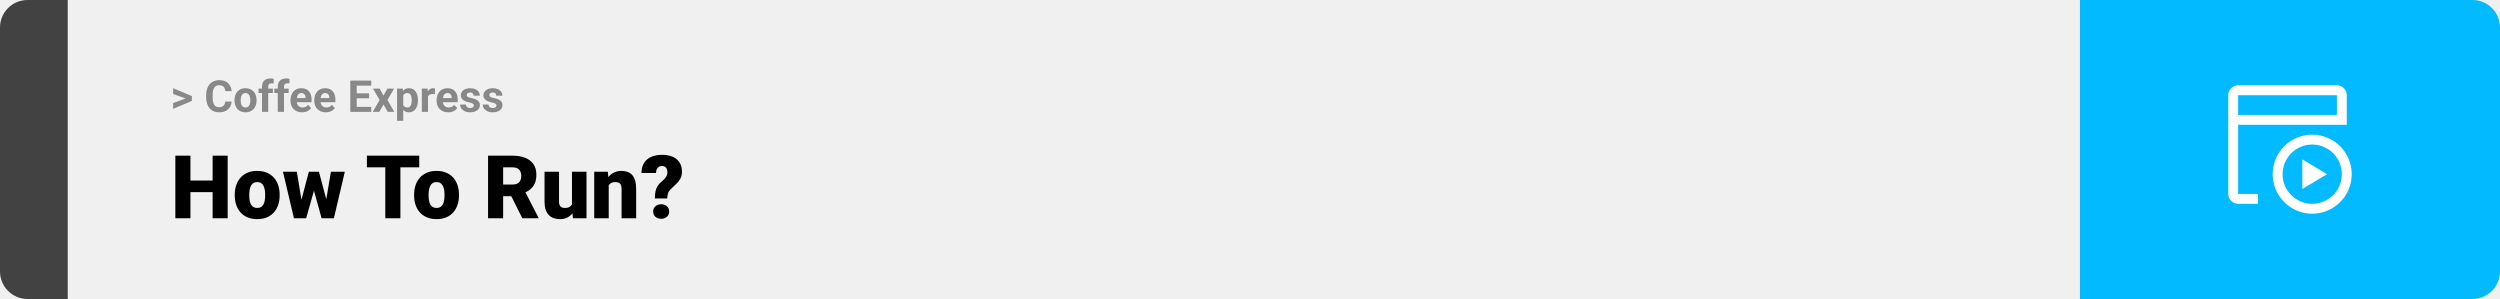
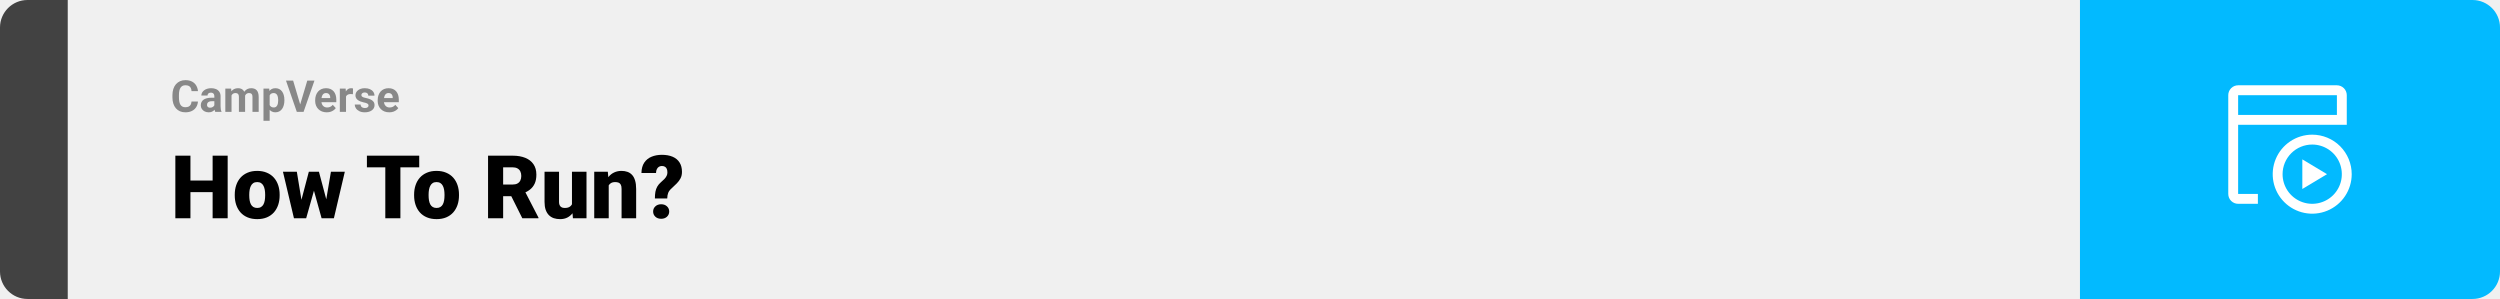
<svg xmlns="http://www.w3.org/2000/svg" width="1363" height="163" viewBox="0 0 1363 163" fill="none">
  <path d="M0 15C0 6.716 6.716 0 15 0H37V163H15C6.716 163 0 156.284 0 148V15Z" fill="#424242" />
  <rect width="1097" height="163" transform="translate(37)" fill="#F0F0F0" />
-   <path d="M101.906 53.922L94.394 51.238V48.086L104.602 52.375V54.637L101.906 53.922ZM94.394 56.172L101.918 53.43L104.602 52.785V55.035L94.394 59.324V56.172ZM122.789 55.34H126.293C126.223 56.488 125.906 57.508 125.344 58.398C124.789 59.289 124.012 59.984 123.012 60.484C122.02 60.984 120.824 61.234 119.426 61.234C118.332 61.234 117.352 61.047 116.484 60.672C115.617 60.289 114.875 59.742 114.258 59.031C113.648 58.32 113.184 57.461 112.863 56.453C112.543 55.445 112.383 54.316 112.383 53.066V51.883C112.383 50.633 112.547 49.504 112.875 48.496C113.211 47.48 113.688 46.617 114.305 45.906C114.93 45.195 115.676 44.648 116.543 44.266C117.41 43.883 118.379 43.691 119.449 43.691C120.871 43.691 122.07 43.949 123.047 44.465C124.031 44.98 124.793 45.691 125.332 46.598C125.879 47.504 126.207 48.535 126.316 49.691H122.801C122.762 49.004 122.625 48.422 122.391 47.945C122.156 47.461 121.801 47.098 121.324 46.855C120.855 46.605 120.23 46.48 119.449 46.48C118.863 46.48 118.352 46.59 117.914 46.809C117.477 47.027 117.109 47.359 116.812 47.805C116.516 48.25 116.293 48.812 116.145 49.492C116.004 50.164 115.934 50.953 115.934 51.859V53.066C115.934 53.949 116 54.727 116.133 55.398C116.266 56.062 116.469 56.625 116.742 57.086C117.023 57.539 117.383 57.883 117.82 58.117C118.266 58.344 118.801 58.457 119.426 58.457C120.16 58.457 120.766 58.34 121.242 58.105C121.719 57.871 122.082 57.523 122.332 57.062C122.59 56.602 122.742 56.027 122.789 55.34ZM127.852 54.789V54.543C127.852 53.613 127.984 52.758 128.25 51.977C128.516 51.188 128.902 50.504 129.41 49.926C129.918 49.348 130.543 48.898 131.285 48.578C132.027 48.25 132.879 48.086 133.84 48.086C134.801 48.086 135.656 48.25 136.406 48.578C137.156 48.898 137.785 49.348 138.293 49.926C138.809 50.504 139.199 51.188 139.465 51.977C139.73 52.758 139.863 53.613 139.863 54.543V54.789C139.863 55.711 139.73 56.566 139.465 57.355C139.199 58.137 138.809 58.82 138.293 59.406C137.785 59.984 137.16 60.434 136.418 60.754C135.676 61.074 134.824 61.234 133.863 61.234C132.902 61.234 132.047 61.074 131.297 60.754C130.555 60.434 129.926 59.984 129.41 59.406C128.902 58.82 128.516 58.137 128.25 57.355C127.984 56.566 127.852 55.711 127.852 54.789ZM131.227 54.543V54.789C131.227 55.32 131.273 55.816 131.367 56.277C131.461 56.738 131.609 57.145 131.812 57.496C132.023 57.84 132.297 58.109 132.633 58.305C132.969 58.5 133.379 58.598 133.863 58.598C134.332 58.598 134.734 58.5 135.07 58.305C135.406 58.109 135.676 57.84 135.879 57.496C136.082 57.145 136.23 56.738 136.324 56.277C136.426 55.816 136.477 55.32 136.477 54.789V54.543C136.477 54.027 136.426 53.543 136.324 53.09C136.23 52.629 136.078 52.223 135.867 51.871C135.664 51.512 135.395 51.23 135.059 51.027C134.723 50.824 134.316 50.723 133.84 50.723C133.363 50.723 132.957 50.824 132.621 51.027C132.293 51.23 132.023 51.512 131.812 51.871C131.609 52.223 131.461 52.629 131.367 53.09C131.273 53.543 131.227 54.027 131.227 54.543ZM146.238 61H142.84V47.195C142.84 46.234 143.027 45.426 143.402 44.77C143.785 44.105 144.32 43.605 145.008 43.27C145.703 42.926 146.527 42.754 147.48 42.754C147.793 42.754 148.094 42.777 148.383 42.824C148.672 42.863 148.953 42.914 149.227 42.977L149.191 45.52C149.043 45.48 148.887 45.453 148.723 45.438C148.559 45.422 148.367 45.414 148.148 45.414C147.742 45.414 147.395 45.484 147.105 45.625C146.824 45.758 146.609 45.957 146.461 46.223C146.312 46.488 146.238 46.812 146.238 47.195V61ZM148.77 48.32V50.711H140.953V48.32H148.77ZM154.84 61H151.441V47.195C151.441 46.234 151.629 45.426 152.004 44.77C152.387 44.105 152.922 43.605 153.609 43.27C154.305 42.926 155.129 42.754 156.082 42.754C156.395 42.754 156.695 42.777 156.984 42.824C157.273 42.863 157.555 42.914 157.828 42.977L157.793 45.52C157.645 45.48 157.488 45.453 157.324 45.438C157.16 45.422 156.969 45.414 156.75 45.414C156.344 45.414 155.996 45.484 155.707 45.625C155.426 45.758 155.211 45.957 155.062 46.223C154.914 46.488 154.84 46.812 154.84 47.195V61ZM157.371 48.32V50.711H149.555V48.32H157.371ZM164.695 61.234C163.711 61.234 162.828 61.078 162.047 60.766C161.266 60.445 160.602 60.004 160.055 59.441C159.516 58.879 159.102 58.227 158.812 57.484C158.523 56.734 158.379 55.938 158.379 55.094V54.625C158.379 53.664 158.516 52.785 158.789 51.988C159.062 51.191 159.453 50.5 159.961 49.914C160.477 49.328 161.102 48.879 161.836 48.566C162.57 48.246 163.398 48.086 164.32 48.086C165.219 48.086 166.016 48.234 166.711 48.531C167.406 48.828 167.988 49.25 168.457 49.797C168.934 50.344 169.293 51 169.535 51.766C169.777 52.523 169.898 53.367 169.898 54.297V55.703H159.82V53.453H166.582V53.195C166.582 52.727 166.496 52.309 166.324 51.941C166.16 51.566 165.91 51.27 165.574 51.051C165.238 50.832 164.809 50.723 164.285 50.723C163.84 50.723 163.457 50.82 163.137 51.016C162.816 51.211 162.555 51.484 162.352 51.836C162.156 52.188 162.008 52.602 161.906 53.078C161.812 53.547 161.766 54.062 161.766 54.625V55.094C161.766 55.602 161.836 56.07 161.977 56.5C162.125 56.93 162.332 57.301 162.598 57.613C162.871 57.926 163.199 58.168 163.582 58.34C163.973 58.512 164.414 58.598 164.906 58.598C165.516 58.598 166.082 58.48 166.605 58.246C167.137 58.004 167.594 57.641 167.977 57.156L169.617 58.938C169.352 59.32 168.988 59.688 168.527 60.039C168.074 60.391 167.527 60.68 166.887 60.906C166.246 61.125 165.516 61.234 164.695 61.234ZM177.656 61.234C176.672 61.234 175.789 61.078 175.008 60.766C174.227 60.445 173.562 60.004 173.016 59.441C172.477 58.879 172.062 58.227 171.773 57.484C171.484 56.734 171.34 55.938 171.34 55.094V54.625C171.34 53.664 171.477 52.785 171.75 51.988C172.023 51.191 172.414 50.5 172.922 49.914C173.438 49.328 174.062 48.879 174.797 48.566C175.531 48.246 176.359 48.086 177.281 48.086C178.18 48.086 178.977 48.234 179.672 48.531C180.367 48.828 180.949 49.25 181.418 49.797C181.895 50.344 182.254 51 182.496 51.766C182.738 52.523 182.859 53.367 182.859 54.297V55.703H172.781V53.453H179.543V53.195C179.543 52.727 179.457 52.309 179.285 51.941C179.121 51.566 178.871 51.27 178.535 51.051C178.199 50.832 177.77 50.723 177.246 50.723C176.801 50.723 176.418 50.82 176.098 51.016C175.777 51.211 175.516 51.484 175.312 51.836C175.117 52.188 174.969 52.602 174.867 53.078C174.773 53.547 174.727 54.062 174.727 54.625V55.094C174.727 55.602 174.797 56.07 174.938 56.5C175.086 56.93 175.293 57.301 175.559 57.613C175.832 57.926 176.16 58.168 176.543 58.34C176.934 58.512 177.375 58.598 177.867 58.598C178.477 58.598 179.043 58.48 179.566 58.246C180.098 58.004 180.555 57.641 180.938 57.156L182.578 58.938C182.312 59.32 181.949 59.688 181.488 60.039C181.035 60.391 180.488 60.68 179.848 60.906C179.207 61.125 178.477 61.234 177.656 61.234ZM202.418 58.258V61H193.336V58.258H202.418ZM194.484 43.938V61H190.969V43.938H194.484ZM201.234 50.887V53.559H193.336V50.887H201.234ZM202.406 43.938V46.691H193.336V43.938H202.406ZM206.977 48.32L209.074 52.176L211.23 48.32H214.828L211.242 54.52L214.992 61H211.383L209.098 56.922L206.812 61H203.203L206.953 54.52L203.367 48.32H206.977ZM219.844 50.758V65.875H216.469V48.32H219.598L219.844 50.758ZM227.871 54.52V54.766C227.871 55.688 227.762 56.543 227.543 57.332C227.332 58.121 227.02 58.809 226.605 59.395C226.191 59.973 225.676 60.426 225.059 60.754C224.449 61.074 223.746 61.234 222.949 61.234C222.176 61.234 221.504 61.078 220.934 60.766C220.363 60.453 219.883 60.016 219.492 59.453C219.109 58.883 218.801 58.223 218.566 57.473C218.332 56.723 218.152 55.918 218.027 55.059V54.414C218.152 53.492 218.332 52.648 218.566 51.883C218.801 51.109 219.109 50.441 219.492 49.879C219.883 49.309 220.359 48.867 220.922 48.555C221.492 48.242 222.16 48.086 222.926 48.086C223.73 48.086 224.438 48.238 225.047 48.543C225.664 48.848 226.18 49.285 226.594 49.855C227.016 50.426 227.332 51.105 227.543 51.895C227.762 52.684 227.871 53.559 227.871 54.52ZM224.484 54.766V54.52C224.484 53.98 224.438 53.484 224.344 53.031C224.258 52.57 224.117 52.168 223.922 51.824C223.734 51.48 223.484 51.215 223.172 51.027C222.867 50.832 222.496 50.734 222.059 50.734C221.598 50.734 221.203 50.809 220.875 50.957C220.555 51.105 220.293 51.32 220.09 51.602C219.887 51.883 219.734 52.219 219.633 52.609C219.531 53 219.469 53.441 219.445 53.934V55.562C219.484 56.141 219.594 56.66 219.773 57.121C219.953 57.574 220.23 57.934 220.605 58.199C220.98 58.465 221.473 58.598 222.082 58.598C222.527 58.598 222.902 58.5 223.207 58.305C223.512 58.102 223.758 57.824 223.945 57.473C224.141 57.121 224.277 56.715 224.355 56.254C224.441 55.793 224.484 55.297 224.484 54.766ZM233.344 51.086V61H229.969V48.32H233.145L233.344 51.086ZM237.164 48.238L237.105 51.367C236.941 51.344 236.742 51.324 236.508 51.309C236.281 51.285 236.074 51.273 235.887 51.273C235.41 51.273 234.996 51.336 234.645 51.461C234.301 51.578 234.012 51.754 233.777 51.988C233.551 52.223 233.379 52.508 233.262 52.844C233.152 53.18 233.09 53.562 233.074 53.992L232.395 53.781C232.395 52.961 232.477 52.207 232.641 51.52C232.805 50.824 233.043 50.219 233.355 49.703C233.676 49.188 234.066 48.789 234.527 48.508C234.988 48.227 235.516 48.086 236.109 48.086C236.297 48.086 236.488 48.102 236.684 48.133C236.879 48.156 237.039 48.191 237.164 48.238ZM244.359 61.234C243.375 61.234 242.492 61.078 241.711 60.766C240.93 60.445 240.266 60.004 239.719 59.441C239.18 58.879 238.766 58.227 238.477 57.484C238.188 56.734 238.043 55.938 238.043 55.094V54.625C238.043 53.664 238.18 52.785 238.453 51.988C238.727 51.191 239.117 50.5 239.625 49.914C240.141 49.328 240.766 48.879 241.5 48.566C242.234 48.246 243.062 48.086 243.984 48.086C244.883 48.086 245.68 48.234 246.375 48.531C247.07 48.828 247.652 49.25 248.121 49.797C248.598 50.344 248.957 51 249.199 51.766C249.441 52.523 249.562 53.367 249.562 54.297V55.703H239.484V53.453H246.246V53.195C246.246 52.727 246.16 52.309 245.988 51.941C245.824 51.566 245.574 51.27 245.238 51.051C244.902 50.832 244.473 50.723 243.949 50.723C243.504 50.723 243.121 50.82 242.801 51.016C242.48 51.211 242.219 51.484 242.016 51.836C241.82 52.188 241.672 52.602 241.57 53.078C241.477 53.547 241.43 54.062 241.43 54.625V55.094C241.43 55.602 241.5 56.07 241.641 56.5C241.789 56.93 241.996 57.301 242.262 57.613C242.535 57.926 242.863 58.168 243.246 58.34C243.637 58.512 244.078 58.598 244.57 58.598C245.18 58.598 245.746 58.48 246.27 58.246C246.801 58.004 247.258 57.641 247.641 57.156L249.281 58.938C249.016 59.32 248.652 59.688 248.191 60.039C247.738 60.391 247.191 60.68 246.551 60.906C245.91 61.125 245.18 61.234 244.359 61.234ZM258.34 57.496C258.34 57.254 258.27 57.035 258.129 56.84C257.988 56.645 257.727 56.465 257.344 56.301C256.969 56.129 256.426 55.973 255.715 55.832C255.074 55.691 254.477 55.516 253.922 55.305C253.375 55.086 252.898 54.824 252.492 54.52C252.094 54.215 251.781 53.855 251.555 53.441C251.328 53.02 251.215 52.539 251.215 52C251.215 51.469 251.328 50.969 251.555 50.5C251.789 50.031 252.121 49.617 252.551 49.258C252.988 48.891 253.52 48.605 254.145 48.402C254.777 48.191 255.488 48.086 256.277 48.086C257.379 48.086 258.324 48.262 259.113 48.613C259.91 48.965 260.52 49.449 260.941 50.066C261.371 50.676 261.586 51.371 261.586 52.152H258.211C258.211 51.824 258.141 51.531 258 51.273C257.867 51.008 257.656 50.801 257.367 50.652C257.086 50.496 256.719 50.418 256.266 50.418C255.891 50.418 255.566 50.484 255.293 50.617C255.02 50.742 254.809 50.914 254.66 51.133C254.52 51.344 254.449 51.578 254.449 51.836C254.449 52.031 254.488 52.207 254.566 52.363C254.652 52.512 254.789 52.648 254.977 52.773C255.164 52.898 255.406 53.016 255.703 53.125C256.008 53.227 256.383 53.32 256.828 53.406C257.742 53.594 258.559 53.84 259.277 54.145C259.996 54.441 260.566 54.848 260.988 55.363C261.41 55.871 261.621 56.539 261.621 57.367C261.621 57.93 261.496 58.445 261.246 58.914C260.996 59.383 260.637 59.793 260.168 60.145C259.699 60.488 259.137 60.758 258.48 60.953C257.832 61.141 257.102 61.234 256.289 61.234C255.109 61.234 254.109 61.023 253.289 60.602C252.477 60.18 251.859 59.645 251.438 58.996C251.023 58.34 250.816 57.668 250.816 56.98H254.016C254.031 57.441 254.148 57.812 254.367 58.094C254.594 58.375 254.879 58.578 255.223 58.703C255.574 58.828 255.953 58.891 256.359 58.891C256.797 58.891 257.16 58.832 257.449 58.715C257.738 58.59 257.957 58.426 258.105 58.223C258.262 58.012 258.34 57.77 258.34 57.496ZM270.668 57.496C270.668 57.254 270.598 57.035 270.457 56.84C270.316 56.645 270.055 56.465 269.672 56.301C269.297 56.129 268.754 55.973 268.043 55.832C267.402 55.691 266.805 55.516 266.25 55.305C265.703 55.086 265.227 54.824 264.82 54.52C264.422 54.215 264.109 53.855 263.883 53.441C263.656 53.02 263.543 52.539 263.543 52C263.543 51.469 263.656 50.969 263.883 50.5C264.117 50.031 264.449 49.617 264.879 49.258C265.316 48.891 265.848 48.605 266.473 48.402C267.105 48.191 267.816 48.086 268.605 48.086C269.707 48.086 270.652 48.262 271.441 48.613C272.238 48.965 272.848 49.449 273.27 50.066C273.699 50.676 273.914 51.371 273.914 52.152H270.539C270.539 51.824 270.469 51.531 270.328 51.273C270.195 51.008 269.984 50.801 269.695 50.652C269.414 50.496 269.047 50.418 268.594 50.418C268.219 50.418 267.895 50.484 267.621 50.617C267.348 50.742 267.137 50.914 266.988 51.133C266.848 51.344 266.777 51.578 266.777 51.836C266.777 52.031 266.816 52.207 266.895 52.363C266.98 52.512 267.117 52.648 267.305 52.773C267.492 52.898 267.734 53.016 268.031 53.125C268.336 53.227 268.711 53.32 269.156 53.406C270.07 53.594 270.887 53.84 271.605 54.145C272.324 54.441 272.895 54.848 273.316 55.363C273.738 55.871 273.949 56.539 273.949 57.367C273.949 57.93 273.824 58.445 273.574 58.914C273.324 59.383 272.965 59.793 272.496 60.145C272.027 60.488 271.465 60.758 270.809 60.953C270.16 61.141 269.43 61.234 268.617 61.234C267.438 61.234 266.438 61.023 265.617 60.602C264.805 60.18 264.188 59.645 263.766 58.996C263.352 58.34 263.145 57.668 263.145 56.98H266.344C266.359 57.441 266.477 57.812 266.695 58.094C266.922 58.375 267.207 58.578 267.551 58.703C267.902 58.828 268.281 58.891 268.688 58.891C269.125 58.891 269.488 58.832 269.777 58.715C270.066 58.59 270.285 58.426 270.434 58.223C270.59 58.012 270.668 57.77 270.668 57.496Z" fill="#888888" />
+   <path d="M104.414 55.34H107.918C107.848 56.488 107.531 57.508 106.969 58.398C106.414 59.289 105.637 59.984 104.637 60.484C103.645 60.984 102.449 61.234 101.051 61.234C99.957 61.234 98.977 61.047 98.109 60.672C97.242 60.289 96.5 59.742 95.883 59.031C95.273 58.32 94.809 57.461 94.488 56.453C94.168 55.445 94.008 54.316 94.008 53.066V51.883C94.008 50.633 94.172 49.504 94.5 48.496C94.836 47.48 95.312 46.617 95.93 45.906C96.555 45.195 97.301 44.648 98.168 44.266C99.035 43.883 100.004 43.691 101.074 43.691C102.496 43.691 103.695 43.949 104.672 44.465C105.656 44.98 106.418 45.691 106.957 46.598C107.504 47.504 107.832 48.535 107.941 49.691H104.426C104.387 49.004 104.25 48.422 104.016 47.945C103.781 47.461 103.426 47.098 102.949 46.855C102.48 46.605 101.855 46.48 101.074 46.48C100.488 46.48 99.977 46.59 99.539 46.809C99.102 47.027 98.734 47.359 98.438 47.805C98.141 48.25 97.918 48.812 97.769 49.492C97.629 50.164 97.559 50.953 97.559 51.859V53.066C97.559 53.949 97.625 54.727 97.758 55.398C97.891 56.062 98.094 56.625 98.367 57.086C98.648 57.539 99.008 57.883 99.445 58.117C99.891 58.344 100.426 58.457 101.051 58.457C101.785 58.457 102.391 58.34 102.867 58.105C103.344 57.871 103.707 57.523 103.957 57.062C104.215 56.602 104.367 56.027 104.414 55.34ZM116.859 58.141V52.492C116.859 52.086 116.793 51.738 116.66 51.449C116.527 51.152 116.32 50.922 116.039 50.758C115.766 50.594 115.41 50.512 114.973 50.512C114.598 50.512 114.273 50.578 114 50.711C113.727 50.836 113.516 51.02 113.367 51.262C113.219 51.496 113.145 51.773 113.145 52.094H109.77C109.77 51.555 109.895 51.043 110.145 50.559C110.395 50.074 110.758 49.648 111.234 49.281C111.711 48.906 112.277 48.613 112.934 48.402C113.598 48.191 114.34 48.086 115.16 48.086C116.145 48.086 117.02 48.25 117.785 48.578C118.551 48.906 119.152 49.398 119.59 50.055C120.035 50.711 120.258 51.531 120.258 52.516V57.941C120.258 58.637 120.301 59.207 120.387 59.652C120.473 60.09 120.598 60.473 120.762 60.801V61H117.352C117.188 60.656 117.062 60.227 116.977 59.711C116.898 59.188 116.859 58.664 116.859 58.141ZM117.305 53.277L117.328 55.188H115.441C114.996 55.188 114.609 55.238 114.281 55.34C113.953 55.441 113.684 55.586 113.473 55.773C113.262 55.953 113.105 56.164 113.004 56.406C112.91 56.648 112.863 56.914 112.863 57.203C112.863 57.492 112.93 57.754 113.062 57.988C113.195 58.215 113.387 58.395 113.637 58.527C113.887 58.652 114.18 58.715 114.516 58.715C115.023 58.715 115.465 58.613 115.84 58.41C116.215 58.207 116.504 57.957 116.707 57.66C116.918 57.363 117.027 57.082 117.035 56.816L117.926 58.246C117.801 58.566 117.629 58.898 117.41 59.242C117.199 59.586 116.93 59.91 116.602 60.215C116.273 60.512 115.879 60.758 115.418 60.953C114.957 61.141 114.41 61.234 113.777 61.234C112.973 61.234 112.242 61.074 111.586 60.754C110.938 60.426 110.422 59.977 110.039 59.406C109.664 58.828 109.477 58.172 109.477 57.438C109.477 56.773 109.602 56.184 109.852 55.668C110.102 55.152 110.469 54.719 110.953 54.367C111.445 54.008 112.059 53.738 112.793 53.559C113.527 53.371 114.379 53.277 115.348 53.277H117.305ZM126.234 50.945V61H122.848V48.32H126.023L126.234 50.945ZM125.766 54.215H124.828C124.828 53.332 124.934 52.52 125.145 51.777C125.363 51.027 125.68 50.379 126.094 49.832C126.516 49.277 127.035 48.848 127.652 48.543C128.27 48.238 128.984 48.086 129.797 48.086C130.359 48.086 130.875 48.172 131.344 48.344C131.812 48.508 132.215 48.77 132.551 49.129C132.895 49.48 133.16 49.941 133.348 50.512C133.535 51.074 133.629 51.75 133.629 52.539V61H130.254V52.914C130.254 52.336 130.176 51.891 130.02 51.578C129.863 51.266 129.641 51.047 129.352 50.922C129.07 50.797 128.73 50.734 128.332 50.734C127.895 50.734 127.512 50.824 127.184 51.004C126.863 51.184 126.598 51.434 126.387 51.754C126.176 52.066 126.02 52.434 125.918 52.855C125.816 53.277 125.766 53.73 125.766 54.215ZM133.312 53.828L132.105 53.98C132.105 53.152 132.207 52.383 132.41 51.672C132.621 50.961 132.93 50.336 133.336 49.797C133.75 49.258 134.262 48.84 134.871 48.543C135.48 48.238 136.184 48.086 136.98 48.086C137.59 48.086 138.145 48.176 138.645 48.355C139.145 48.527 139.57 48.805 139.922 49.188C140.281 49.562 140.555 50.055 140.742 50.664C140.938 51.273 141.035 52.02 141.035 52.902V61H137.648V52.902C137.648 52.316 137.57 51.871 137.414 51.566C137.266 51.254 137.047 51.039 136.758 50.922C136.477 50.797 136.141 50.734 135.75 50.734C135.344 50.734 134.988 50.816 134.684 50.98C134.379 51.137 134.125 51.355 133.922 51.637C133.719 51.918 133.566 52.246 133.465 52.621C133.363 52.988 133.312 53.391 133.312 53.828ZM147.023 50.758V65.875H143.648V48.32H146.777L147.023 50.758ZM155.051 54.52V54.766C155.051 55.688 154.941 56.543 154.723 57.332C154.512 58.121 154.199 58.809 153.785 59.395C153.371 59.973 152.855 60.426 152.238 60.754C151.629 61.074 150.926 61.234 150.129 61.234C149.355 61.234 148.684 61.078 148.113 60.766C147.543 60.453 147.062 60.016 146.672 59.453C146.289 58.883 145.98 58.223 145.746 57.473C145.512 56.723 145.332 55.918 145.207 55.059V54.414C145.332 53.492 145.512 52.648 145.746 51.883C145.98 51.109 146.289 50.441 146.672 49.879C147.062 49.309 147.539 48.867 148.102 48.555C148.672 48.242 149.34 48.086 150.105 48.086C150.91 48.086 151.617 48.238 152.227 48.543C152.844 48.848 153.359 49.285 153.773 49.855C154.195 50.426 154.512 51.105 154.723 51.895C154.941 52.684 155.051 53.559 155.051 54.52ZM151.664 54.766V54.52C151.664 53.98 151.617 53.484 151.523 53.031C151.438 52.57 151.297 52.168 151.102 51.824C150.914 51.48 150.664 51.215 150.352 51.027C150.047 50.832 149.676 50.734 149.238 50.734C148.777 50.734 148.383 50.809 148.055 50.957C147.734 51.105 147.473 51.32 147.27 51.602C147.066 51.883 146.914 52.219 146.812 52.609C146.711 53 146.648 53.441 146.625 53.934V55.562C146.664 56.141 146.773 56.66 146.953 57.121C147.133 57.574 147.41 57.934 147.785 58.199C148.16 58.465 148.652 58.598 149.262 58.598C149.707 58.598 150.082 58.5 150.387 58.305C150.691 58.102 150.938 57.824 151.125 57.473C151.32 57.121 151.457 56.715 151.535 56.254C151.621 55.793 151.664 55.297 151.664 54.766ZM163.512 57.438L167.531 43.938H171.445L165.504 61H162.926L163.512 57.438ZM159.809 43.938L163.816 57.438L164.426 61H161.824L155.918 43.938H159.809ZM178.148 61.234C177.164 61.234 176.281 61.078 175.5 60.766C174.719 60.445 174.055 60.004 173.508 59.441C172.969 58.879 172.555 58.227 172.266 57.484C171.977 56.734 171.832 55.938 171.832 55.094V54.625C171.832 53.664 171.969 52.785 172.242 51.988C172.516 51.191 172.906 50.5 173.414 49.914C173.93 49.328 174.555 48.879 175.289 48.566C176.023 48.246 176.852 48.086 177.773 48.086C178.672 48.086 179.469 48.234 180.164 48.531C180.859 48.828 181.441 49.25 181.91 49.797C182.387 50.344 182.746 51 182.988 51.766C183.23 52.523 183.352 53.367 183.352 54.297V55.703H173.273V53.453H180.035V53.195C180.035 52.727 179.949 52.309 179.777 51.941C179.613 51.566 179.363 51.27 179.027 51.051C178.691 50.832 178.262 50.723 177.738 50.723C177.293 50.723 176.91 50.82 176.59 51.016C176.27 51.211 176.008 51.484 175.805 51.836C175.609 52.188 175.461 52.602 175.359 53.078C175.266 53.547 175.219 54.062 175.219 54.625V55.094C175.219 55.602 175.289 56.07 175.43 56.5C175.578 56.93 175.785 57.301 176.051 57.613C176.324 57.926 176.652 58.168 177.035 58.34C177.426 58.512 177.867 58.598 178.359 58.598C178.969 58.598 179.535 58.48 180.059 58.246C180.59 58.004 181.047 57.641 181.43 57.156L183.07 58.938C182.805 59.32 182.441 59.688 181.98 60.039C181.527 60.391 180.98 60.68 180.34 60.906C179.699 61.125 178.969 61.234 178.148 61.234ZM188.648 51.086V61H185.273V48.32H188.449L188.648 51.086ZM192.469 48.238L192.41 51.367C192.246 51.344 192.047 51.324 191.812 51.309C191.586 51.285 191.379 51.273 191.191 51.273C190.715 51.273 190.301 51.336 189.949 51.461C189.605 51.578 189.316 51.754 189.082 51.988C188.855 52.223 188.684 52.508 188.566 52.844C188.457 53.18 188.395 53.562 188.379 53.992L187.699 53.781C187.699 52.961 187.781 52.207 187.945 51.52C188.109 50.824 188.348 50.219 188.66 49.703C188.98 49.188 189.371 48.789 189.832 48.508C190.293 48.227 190.82 48.086 191.414 48.086C191.602 48.086 191.793 48.102 191.988 48.133C192.184 48.156 192.344 48.191 192.469 48.238ZM200.918 57.496C200.918 57.254 200.848 57.035 200.707 56.84C200.566 56.645 200.305 56.465 199.922 56.301C199.547 56.129 199.004 55.973 198.293 55.832C197.652 55.691 197.055 55.516 196.5 55.305C195.953 55.086 195.477 54.824 195.07 54.52C194.672 54.215 194.359 53.855 194.133 53.441C193.906 53.02 193.793 52.539 193.793 52C193.793 51.469 193.906 50.969 194.133 50.5C194.367 50.031 194.699 49.617 195.129 49.258C195.566 48.891 196.098 48.605 196.723 48.402C197.355 48.191 198.066 48.086 198.855 48.086C199.957 48.086 200.902 48.262 201.691 48.613C202.488 48.965 203.098 49.449 203.52 50.066C203.949 50.676 204.164 51.371 204.164 52.152H200.789C200.789 51.824 200.719 51.531 200.578 51.273C200.445 51.008 200.234 50.801 199.945 50.652C199.664 50.496 199.297 50.418 198.844 50.418C198.469 50.418 198.145 50.484 197.871 50.617C197.598 50.742 197.387 50.914 197.238 51.133C197.098 51.344 197.027 51.578 197.027 51.836C197.027 52.031 197.066 52.207 197.145 52.363C197.23 52.512 197.367 52.648 197.555 52.773C197.742 52.898 197.984 53.016 198.281 53.125C198.586 53.227 198.961 53.32 199.406 53.406C200.32 53.594 201.137 53.84 201.855 54.145C202.574 54.441 203.145 54.848 203.566 55.363C203.988 55.871 204.199 56.539 204.199 57.367C204.199 57.93 204.074 58.445 203.824 58.914C203.574 59.383 203.215 59.793 202.746 60.145C202.277 60.488 201.715 60.758 201.059 60.953C200.41 61.141 199.68 61.234 198.867 61.234C197.688 61.234 196.688 61.023 195.867 60.602C195.055 60.18 194.438 59.645 194.016 58.996C193.602 58.34 193.395 57.668 193.395 56.98H196.594C196.609 57.441 196.727 57.812 196.945 58.094C197.172 58.375 197.457 58.578 197.801 58.703C198.152 58.828 198.531 58.891 198.938 58.891C199.375 58.891 199.738 58.832 200.027 58.715C200.316 58.59 200.535 58.426 200.684 58.223C200.84 58.012 200.918 57.77 200.918 57.496ZM212.227 61.234C211.242 61.234 210.359 61.078 209.578 60.766C208.797 60.445 208.133 60.004 207.586 59.441C207.047 58.879 206.633 58.227 206.344 57.484C206.055 56.734 205.91 55.938 205.91 55.094V54.625C205.91 53.664 206.047 52.785 206.32 51.988C206.594 51.191 206.984 50.5 207.492 49.914C208.008 49.328 208.633 48.879 209.367 48.566C210.102 48.246 210.93 48.086 211.852 48.086C212.75 48.086 213.547 48.234 214.242 48.531C214.938 48.828 215.52 49.25 215.988 49.797C216.465 50.344 216.824 51 217.066 51.766C217.309 52.523 217.43 53.367 217.43 54.297V55.703H207.352V53.453H214.113V53.195C214.113 52.727 214.027 52.309 213.855 51.941C213.691 51.566 213.441 51.27 213.105 51.051C212.77 50.832 212.34 50.723 211.816 50.723C211.371 50.723 210.988 50.82 210.668 51.016C210.348 51.211 210.086 51.484 209.883 51.836C209.688 52.188 209.539 52.602 209.438 53.078C209.344 53.547 209.297 54.062 209.297 54.625V55.094C209.297 55.602 209.367 56.07 209.508 56.5C209.656 56.93 209.863 57.301 210.129 57.613C210.402 57.926 210.73 58.168 211.113 58.34C211.504 58.512 211.945 58.598 212.438 58.598C213.047 58.598 213.613 58.48 214.137 58.246C214.668 58.004 215.125 57.641 215.508 57.156L217.148 58.938C216.883 59.32 216.52 59.688 216.059 60.039C215.605 60.391 215.059 60.68 214.418 60.906C213.777 61.125 213.047 61.234 212.227 61.234Z" fill="#888888" />
  <path d="M118.594 98.422V104.75H101.086V98.422H118.594ZM103.828 84.875V119H95.602V84.875H103.828ZM124.125 84.875V119H115.922V84.875H124.125ZM127.992 106.578V106.086C127.992 104.227 128.258 102.516 128.789 100.953C129.32 99.375 130.102 98.008 131.133 96.852C132.164 95.695 133.438 94.797 134.953 94.156C136.469 93.5 138.219 93.172 140.203 93.172C142.203 93.172 143.961 93.5 145.477 94.156C147.008 94.797 148.289 95.695 149.32 96.852C150.352 98.008 151.133 99.375 151.664 100.953C152.195 102.516 152.461 104.227 152.461 106.086V106.578C152.461 108.422 152.195 110.133 151.664 111.711C151.133 113.273 150.352 114.641 149.32 115.812C148.289 116.969 147.016 117.867 145.5 118.508C143.984 119.148 142.234 119.469 140.25 119.469C138.266 119.469 136.508 119.148 134.977 118.508C133.445 117.867 132.164 116.969 131.133 115.812C130.102 114.641 129.32 113.273 128.789 111.711C128.258 110.133 127.992 108.422 127.992 106.578ZM135.891 106.086V106.578C135.891 107.531 135.961 108.422 136.102 109.25C136.242 110.078 136.477 110.805 136.805 111.43C137.133 112.039 137.578 112.516 138.141 112.859C138.703 113.203 139.406 113.375 140.25 113.375C141.078 113.375 141.766 113.203 142.312 112.859C142.875 112.516 143.32 112.039 143.648 111.43C143.977 110.805 144.211 110.078 144.352 109.25C144.492 108.422 144.562 107.531 144.562 106.578V106.086C144.562 105.164 144.492 104.297 144.352 103.484C144.211 102.656 143.977 101.93 143.648 101.305C143.32 100.664 142.875 100.164 142.312 99.805C141.75 99.445 141.047 99.266 140.203 99.266C139.375 99.266 138.68 99.445 138.117 99.805C137.57 100.164 137.133 100.664 136.805 101.305C136.477 101.93 136.242 102.656 136.102 103.484C135.961 104.297 135.891 105.164 135.891 106.086ZM163.688 111.453L168.375 93.641H173.32L171.562 102.57L166.922 119H162.961L163.688 111.453ZM161.836 93.641L164.742 111.312L165.07 119H160.266L154.266 93.641H161.836ZM177.492 110.938L180.422 93.641H187.992L182.039 119H177.234L177.492 110.938ZM173.883 93.641L178.617 111.406L179.344 119H175.336L170.789 102.617L169.102 93.641H173.883ZM218.297 84.875V119H210.07V84.875H218.297ZM228.562 84.875V91.227H200.039V84.875H228.562ZM225.773 106.578V106.086C225.773 104.227 226.039 102.516 226.57 100.953C227.102 99.375 227.883 98.008 228.914 96.852C229.945 95.695 231.219 94.797 232.734 94.156C234.25 93.5 236 93.172 237.984 93.172C239.984 93.172 241.742 93.5 243.258 94.156C244.789 94.797 246.07 95.695 247.102 96.852C248.133 98.008 248.914 99.375 249.445 100.953C249.977 102.516 250.242 104.227 250.242 106.086V106.578C250.242 108.422 249.977 110.133 249.445 111.711C248.914 113.273 248.133 114.641 247.102 115.812C246.07 116.969 244.797 117.867 243.281 118.508C241.766 119.148 240.016 119.469 238.031 119.469C236.047 119.469 234.289 119.148 232.758 118.508C231.227 117.867 229.945 116.969 228.914 115.812C227.883 114.641 227.102 113.273 226.57 111.711C226.039 110.133 225.773 108.422 225.773 106.578ZM233.672 106.086V106.578C233.672 107.531 233.742 108.422 233.883 109.25C234.023 110.078 234.258 110.805 234.586 111.43C234.914 112.039 235.359 112.516 235.922 112.859C236.484 113.203 237.188 113.375 238.031 113.375C238.859 113.375 239.547 113.203 240.094 112.859C240.656 112.516 241.102 112.039 241.43 111.43C241.758 110.805 241.992 110.078 242.133 109.25C242.273 108.422 242.344 107.531 242.344 106.578V106.086C242.344 105.164 242.273 104.297 242.133 103.484C241.992 102.656 241.758 101.93 241.43 101.305C241.102 100.664 240.656 100.164 240.094 99.805C239.531 99.445 238.828 99.266 237.984 99.266C237.156 99.266 236.461 99.445 235.898 99.805C235.352 100.164 234.914 100.664 234.586 101.305C234.258 101.93 234.023 102.656 233.883 103.484C233.742 104.297 233.672 105.164 233.672 106.086ZM266.086 84.875H279.516C282.141 84.875 284.422 85.266 286.359 86.047C288.297 86.828 289.789 87.984 290.836 89.516C291.898 91.047 292.43 92.938 292.43 95.188C292.43 97.141 292.125 98.773 291.516 100.086C290.906 101.398 290.055 102.484 288.961 103.344C287.883 104.188 286.625 104.883 285.188 105.43L282.492 106.953H271.219L271.172 100.602H279.516C280.562 100.602 281.43 100.414 282.117 100.039C282.805 99.664 283.32 99.133 283.664 98.445C284.023 97.742 284.203 96.906 284.203 95.938C284.203 94.953 284.023 94.109 283.664 93.406C283.305 92.703 282.773 92.164 282.07 91.789C281.383 91.414 280.531 91.227 279.516 91.227H274.312V119H266.086V84.875ZM284.766 119L277.219 103.906L285.938 103.859L293.578 118.648V119H284.766ZM311.836 112.836V93.641H319.758V119H312.352L311.836 112.836ZM312.586 107.68L314.648 107.633C314.648 109.336 314.445 110.914 314.039 112.367C313.633 113.805 313.031 115.055 312.234 116.117C311.453 117.18 310.484 118.008 309.328 118.602C308.188 119.18 306.867 119.469 305.367 119.469C304.117 119.469 302.969 119.297 301.922 118.953C300.891 118.594 300 118.039 299.25 117.289C298.5 116.523 297.914 115.547 297.492 114.359C297.086 113.156 296.883 111.719 296.883 110.047V93.641H304.781V110.094C304.781 110.656 304.852 111.141 304.992 111.547C305.133 111.953 305.336 112.297 305.602 112.578C305.867 112.844 306.195 113.047 306.586 113.188C306.992 113.312 307.453 113.375 307.969 113.375C309.156 113.375 310.086 113.125 310.758 112.625C311.43 112.125 311.898 111.445 312.164 110.586C312.445 109.727 312.586 108.758 312.586 107.68ZM331.875 99.055V119H323.977V93.641H331.383L331.875 99.055ZM330.938 105.453L329.086 105.5C329.086 103.562 329.32 101.836 329.789 100.32C330.258 98.789 330.922 97.492 331.781 96.43C332.641 95.367 333.664 94.562 334.852 94.016C336.055 93.453 337.391 93.172 338.859 93.172C340.031 93.172 341.102 93.344 342.07 93.688C343.055 94.031 343.898 94.586 344.602 95.352C345.32 96.117 345.867 97.133 346.242 98.398C346.633 99.648 346.828 101.195 346.828 103.039V119H338.883V103.016C338.883 102 338.742 101.227 338.461 100.695C338.18 100.148 337.773 99.773 337.242 99.57C336.711 99.367 336.062 99.266 335.297 99.266C334.484 99.266 333.797 99.422 333.234 99.734C332.672 100.047 332.219 100.484 331.875 101.047C331.547 101.594 331.305 102.242 331.148 102.992C331.008 103.742 330.938 104.562 330.938 105.453ZM363.773 108.195H357.047C357.047 106.82 357.141 105.609 357.328 104.562C357.531 103.5 357.875 102.547 358.359 101.703C358.844 100.859 359.5 100.078 360.328 99.359C361.062 98.75 361.695 98.164 362.227 97.602C362.758 97.039 363.164 96.469 363.445 95.891C363.727 95.312 363.867 94.695 363.867 94.039C363.867 93.227 363.75 92.562 363.516 92.047C363.297 91.531 362.961 91.148 362.508 90.898C362.07 90.633 361.516 90.5 360.844 90.5C360.297 90.5 359.781 90.633 359.297 90.898C358.828 91.164 358.445 91.578 358.148 92.141C357.852 92.688 357.688 93.414 357.656 94.32H349.711C349.758 91.992 350.273 90.102 351.258 88.648C352.258 87.18 353.586 86.109 355.242 85.438C356.914 84.75 358.781 84.406 360.844 84.406C363.125 84.406 365.086 84.758 366.727 85.461C368.367 86.164 369.625 87.211 370.5 88.602C371.375 89.977 371.812 91.672 371.812 93.688C371.812 95.031 371.555 96.203 371.039 97.203C370.539 98.188 369.859 99.109 369 99.969C368.156 100.812 367.211 101.719 366.164 102.688C365.258 103.484 364.641 104.297 364.312 105.125C363.984 105.938 363.805 106.961 363.773 108.195ZM356.086 115.32C356.086 114.195 356.492 113.258 357.305 112.508C358.117 111.742 359.172 111.359 360.469 111.359C361.766 111.359 362.82 111.742 363.633 112.508C364.445 113.258 364.852 114.195 364.852 115.32C364.852 116.445 364.445 117.391 363.633 118.156C362.82 118.906 361.766 119.281 360.469 119.281C359.172 119.281 358.117 118.906 357.305 118.156C356.492 117.391 356.086 116.445 356.086 115.32Z" fill="black" />
  <path d="M1134 0H1348C1356.28 0 1363 6.716 1363 15V148C1363 156.284 1356.28 163 1348 163H1134V0Z" fill="#02BAFF" />
  <path d="M1260.62 78.808C1263.81 78.808 1266.93 79.755 1269.59 81.53C1272.25 83.305 1274.32 85.828 1275.54 88.78C1276.76 91.731 1277.08 94.98 1276.46 98.113C1275.84 101.247 1274.3 104.125 1272.04 106.384C1269.78 108.643 1266.9 110.182 1263.77 110.805C1260.63 111.428 1257.39 111.108 1254.43 109.886C1251.48 108.663 1248.96 106.593 1247.18 103.936C1245.41 101.28 1244.46 98.156 1244.46 94.962C1244.46 90.677 1246.16 86.569 1249.19 83.539C1252.22 80.51 1256.33 78.808 1260.62 78.808ZM1260.62 73.423C1256.36 73.423 1252.19 74.686 1248.65 77.053C1245.11 79.42 1242.35 82.784 1240.72 86.719C1239.09 90.655 1238.66 94.986 1239.49 99.164C1240.32 103.342 1242.37 107.179 1245.39 110.192C1248.4 113.204 1252.24 115.255 1256.41 116.086C1260.59 116.917 1264.92 116.491 1268.86 114.861C1272.79 113.23 1276.16 110.47 1278.52 106.928C1280.89 103.386 1282.15 99.222 1282.15 94.962C1282.15 89.249 1279.88 83.771 1275.85 79.732C1271.81 75.692 1266.33 73.423 1260.62 73.423Z" fill="white" />
  <path d="M1274.08 46.5H1220.23C1218.8 46.5 1217.43 47.067 1216.42 48.077C1215.41 49.087 1214.85 50.456 1214.85 51.885V105.731C1214.85 107.159 1215.41 108.528 1216.42 109.538C1217.43 110.548 1218.8 111.115 1220.23 111.115H1231V105.731H1220.23V68.038H1279.46V51.885C1279.46 50.456 1278.89 49.087 1277.88 48.077C1276.87 47.067 1275.5 46.5 1274.08 46.5ZM1220.23 62.654V51.885H1274.08V62.654H1220.23Z" fill="white" />
  <path d="M1255.23 86.885V103.039L1268.69 94.962L1255.23 86.885Z" fill="white" />
</svg>
